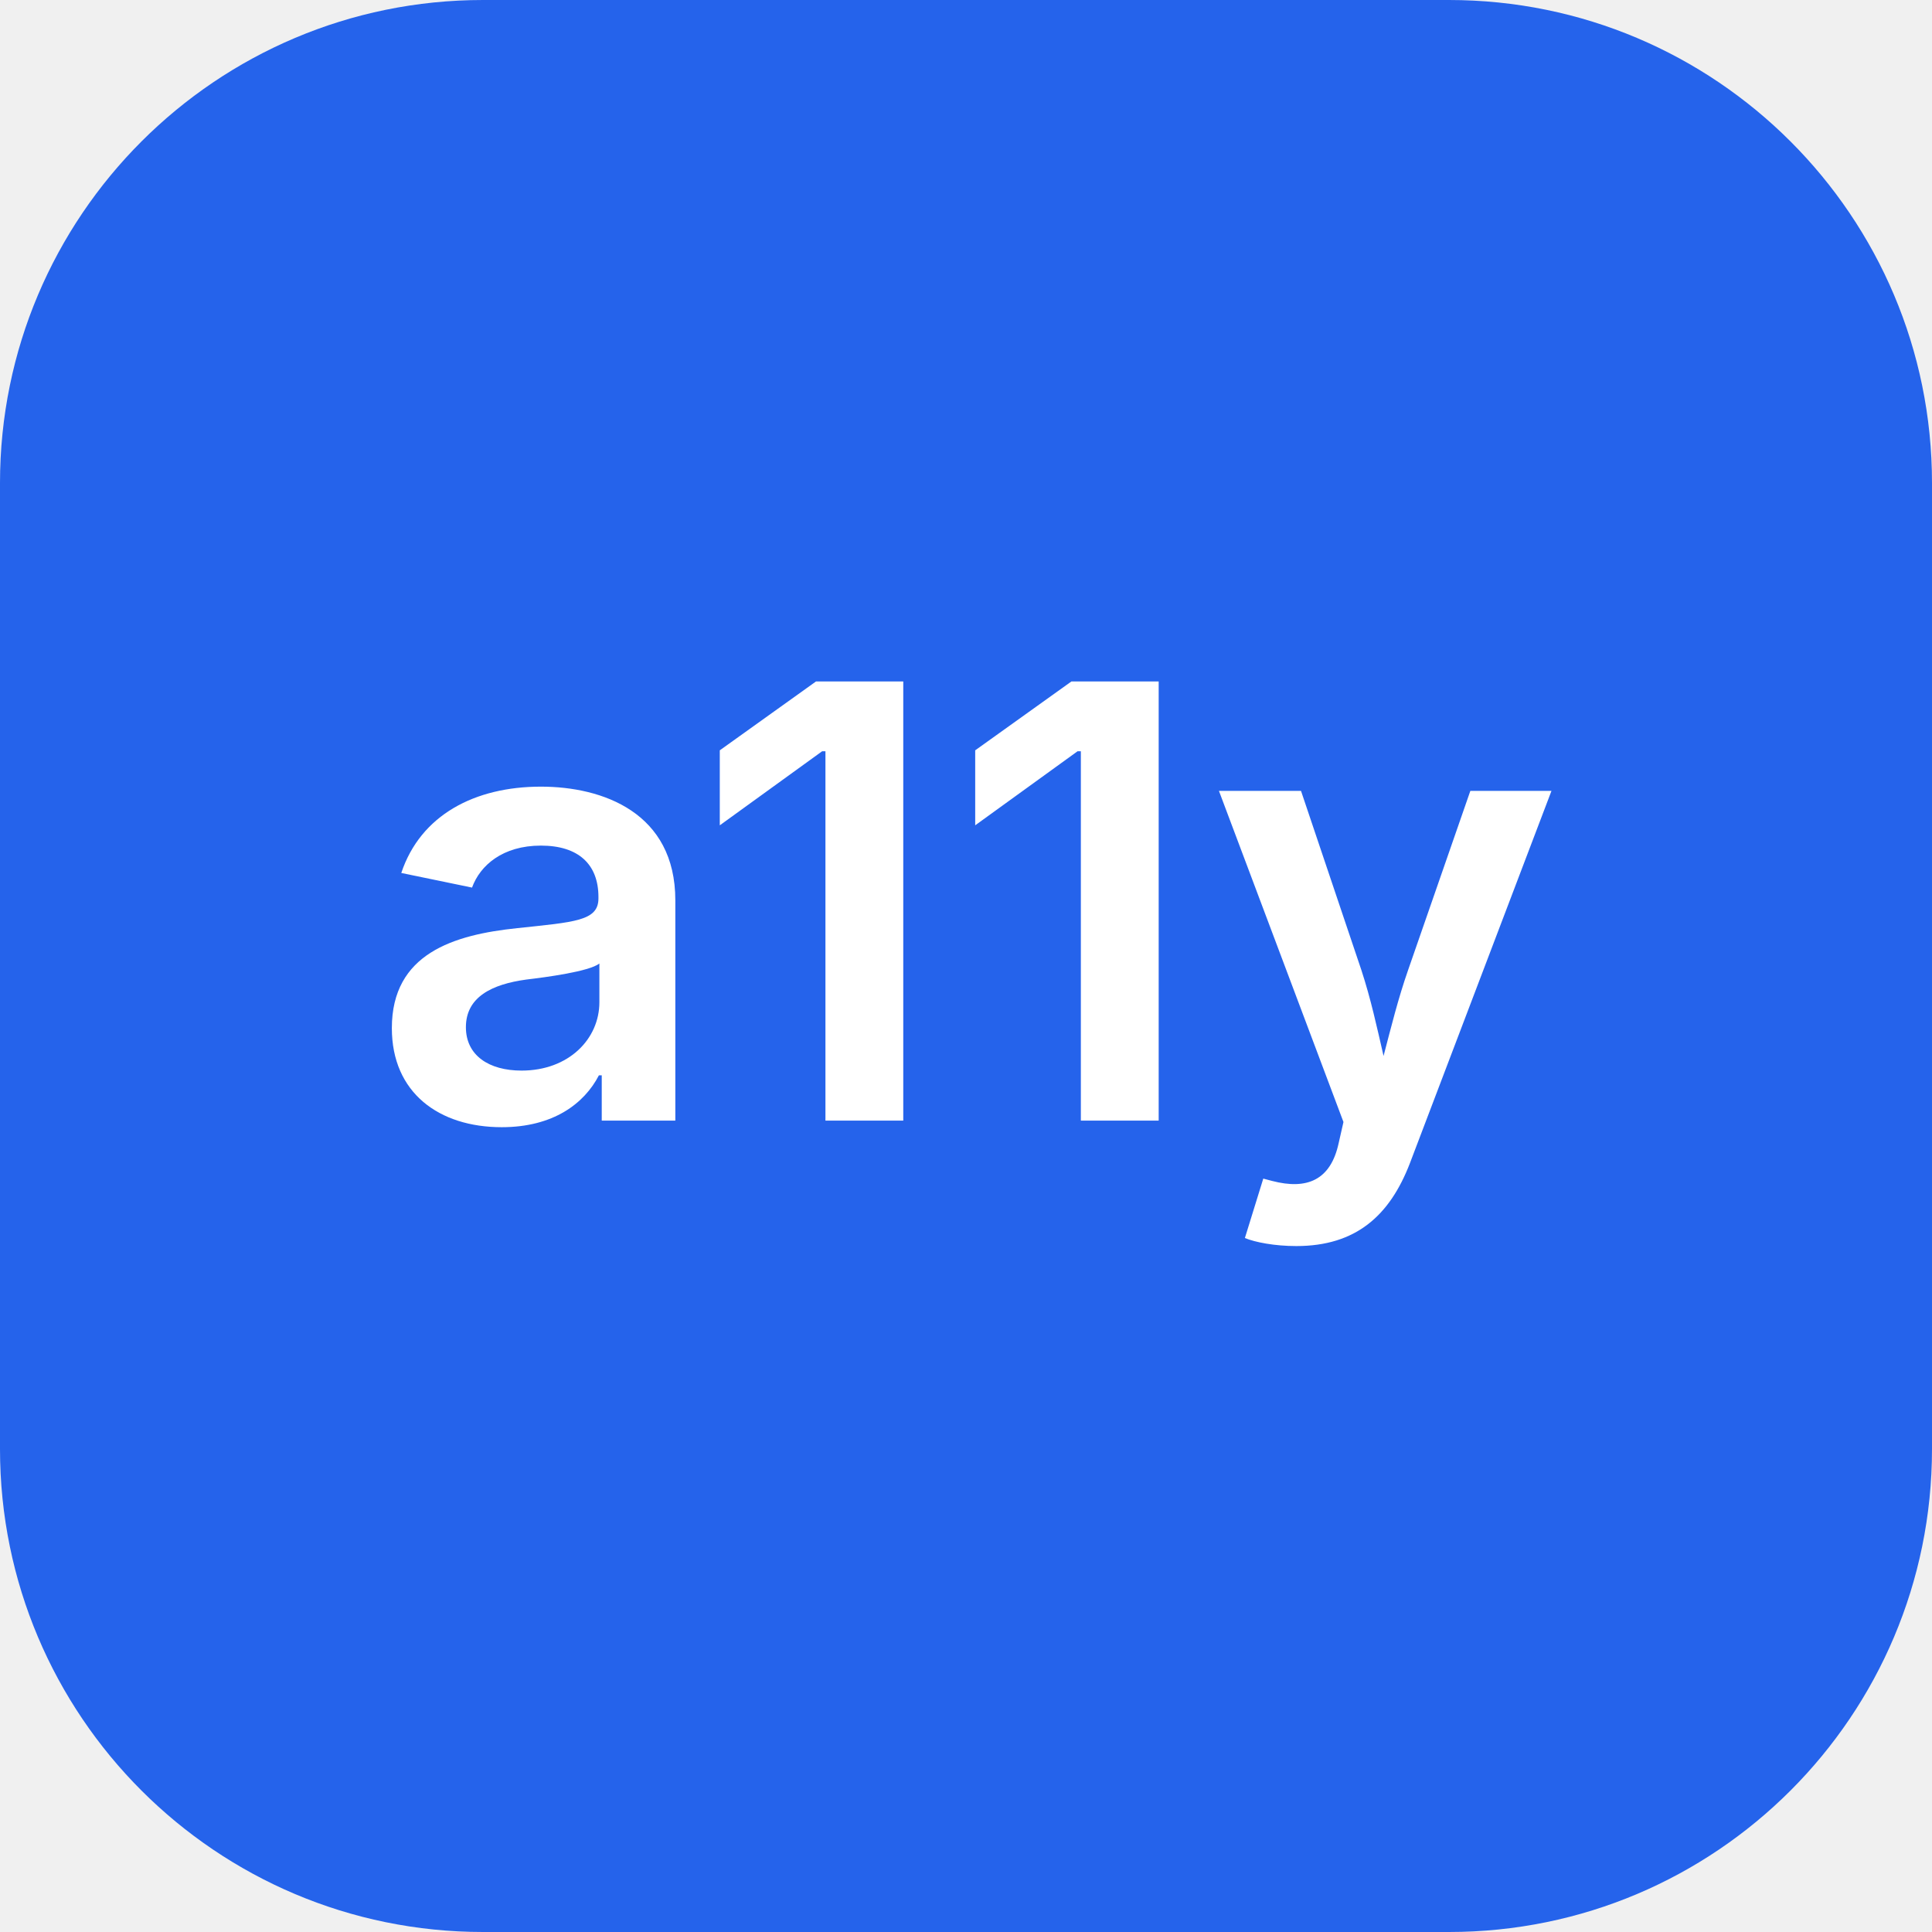
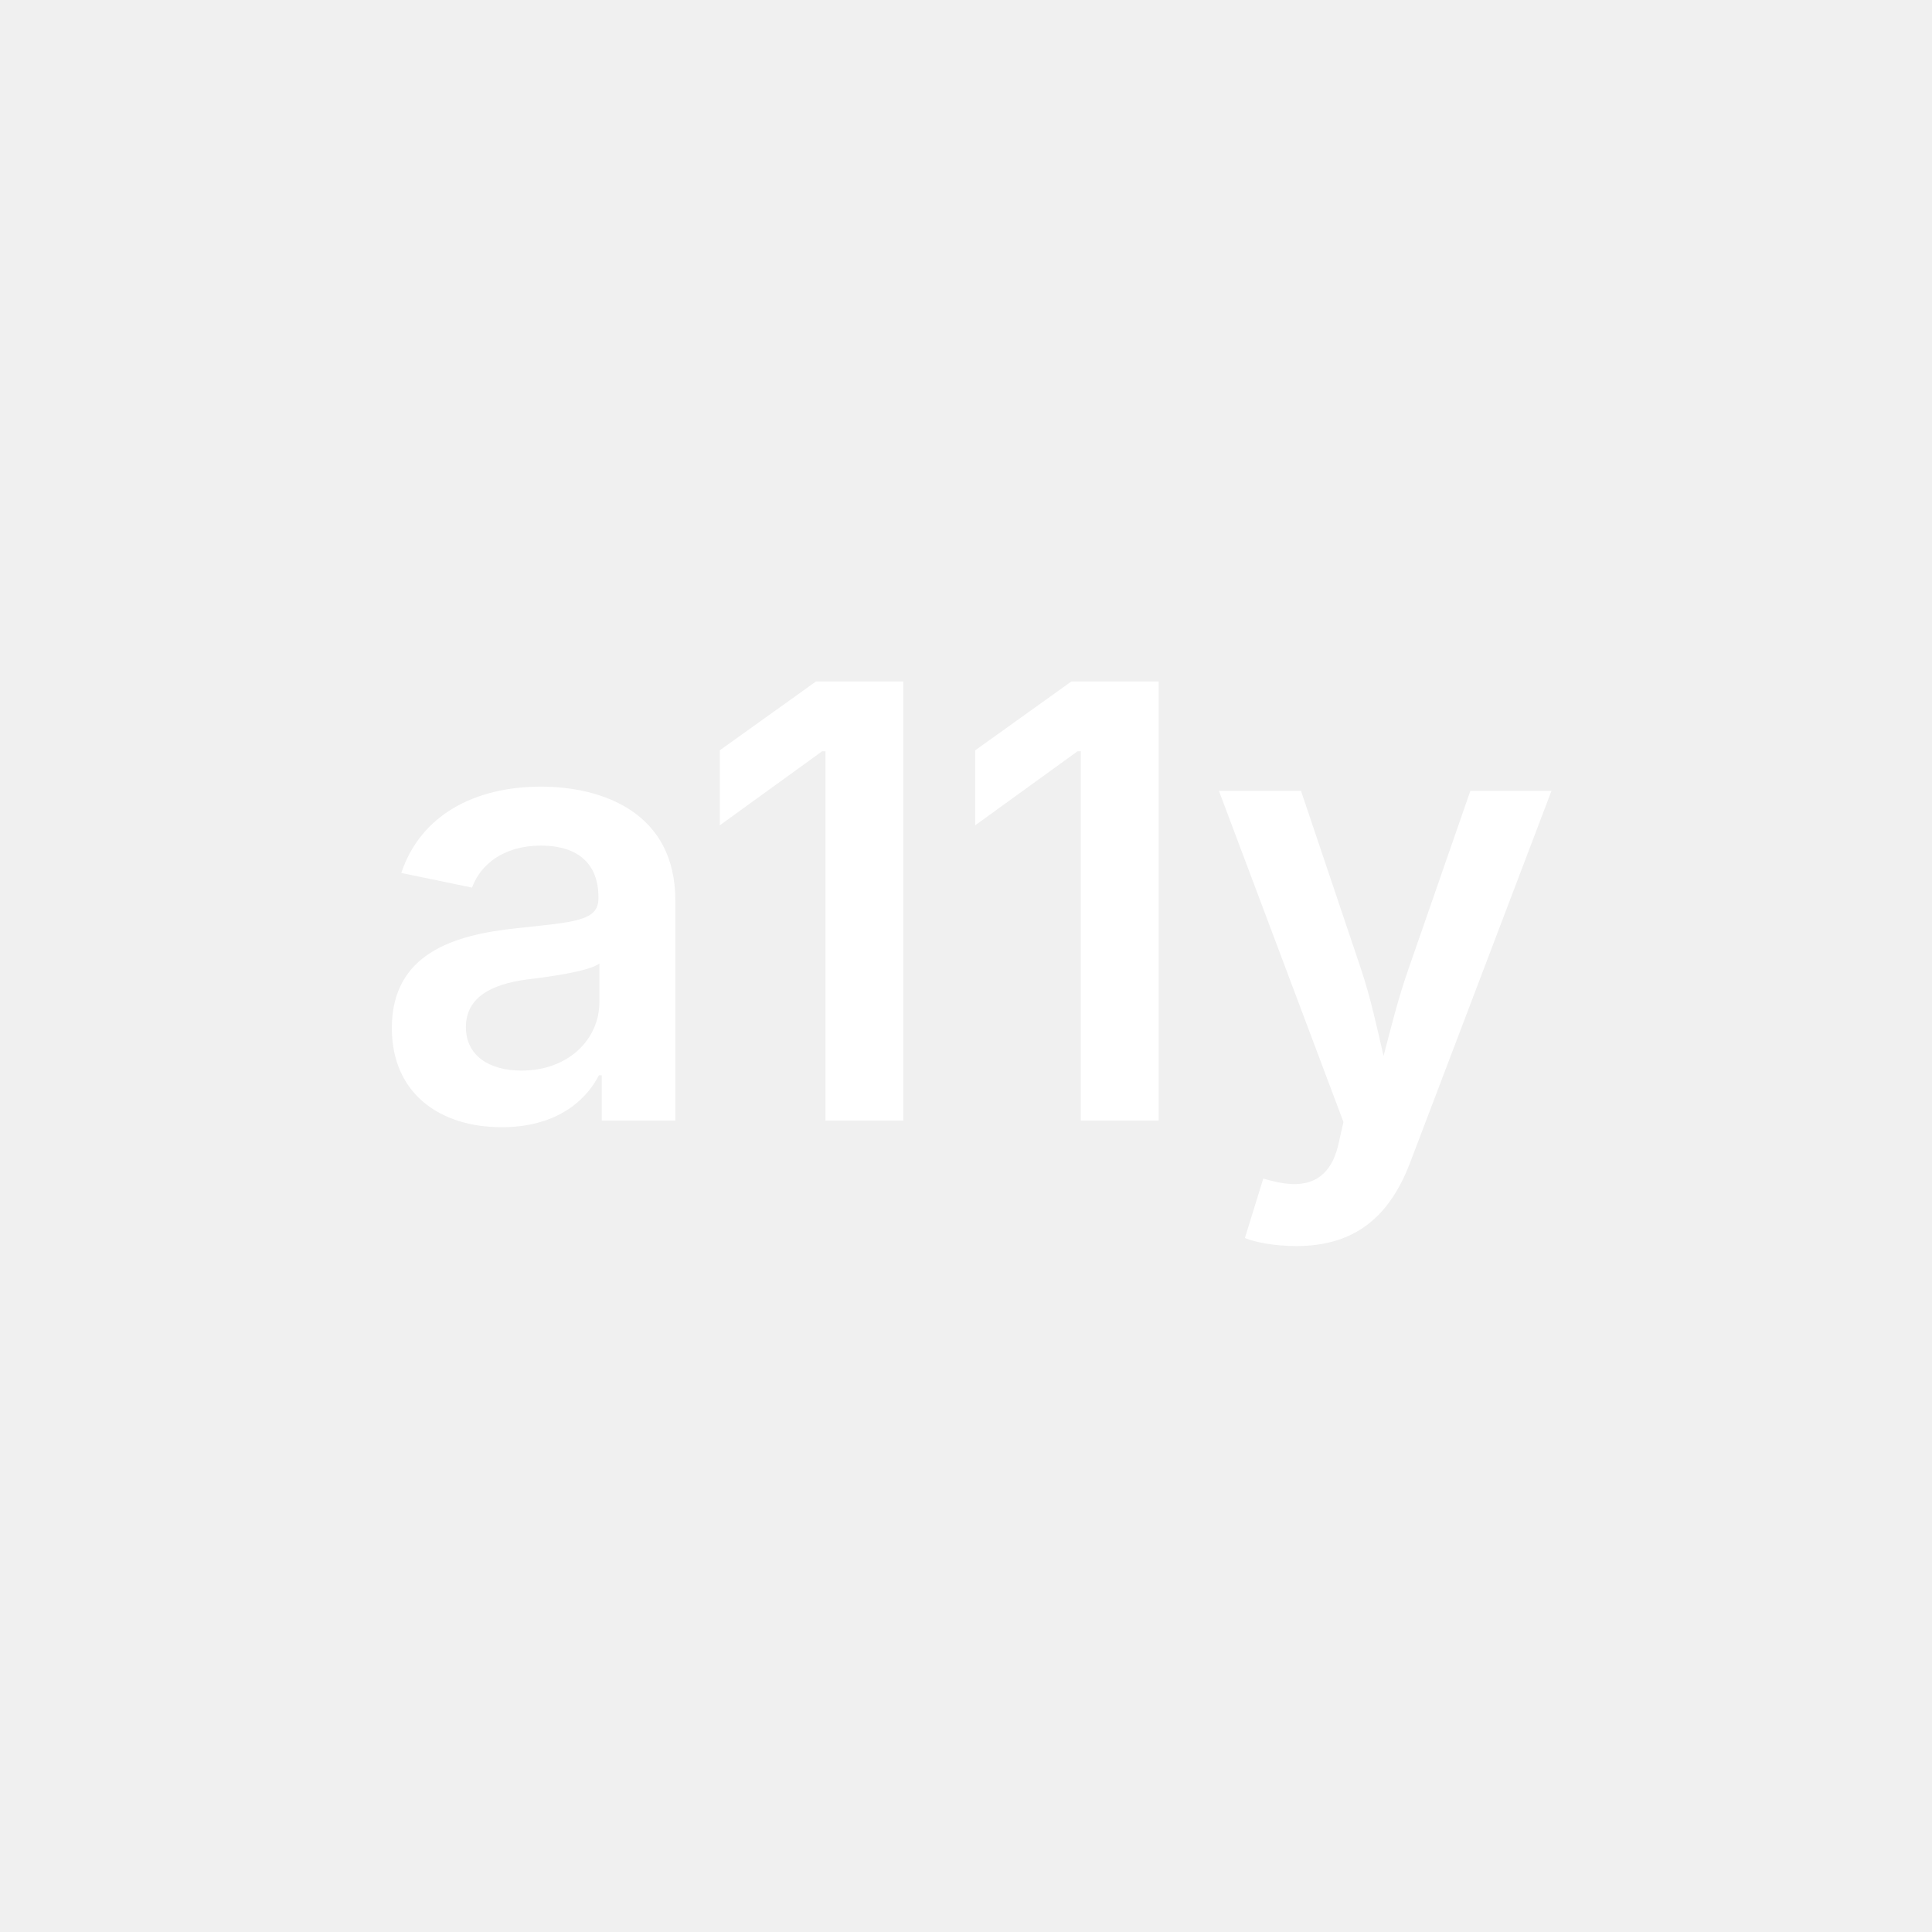
<svg xmlns="http://www.w3.org/2000/svg" viewBox="0 0 64 64">
-   <rect width="64" height="64" rx="16" fill="#2563eb" />
  <text x="50%" y="58%" font-family="Inter, &quot;Segoe UI&quot;, sans-serif" font-weight="600" font-size="20" text-anchor="middle" fill="#ffffff">a11y</text>
</svg>
